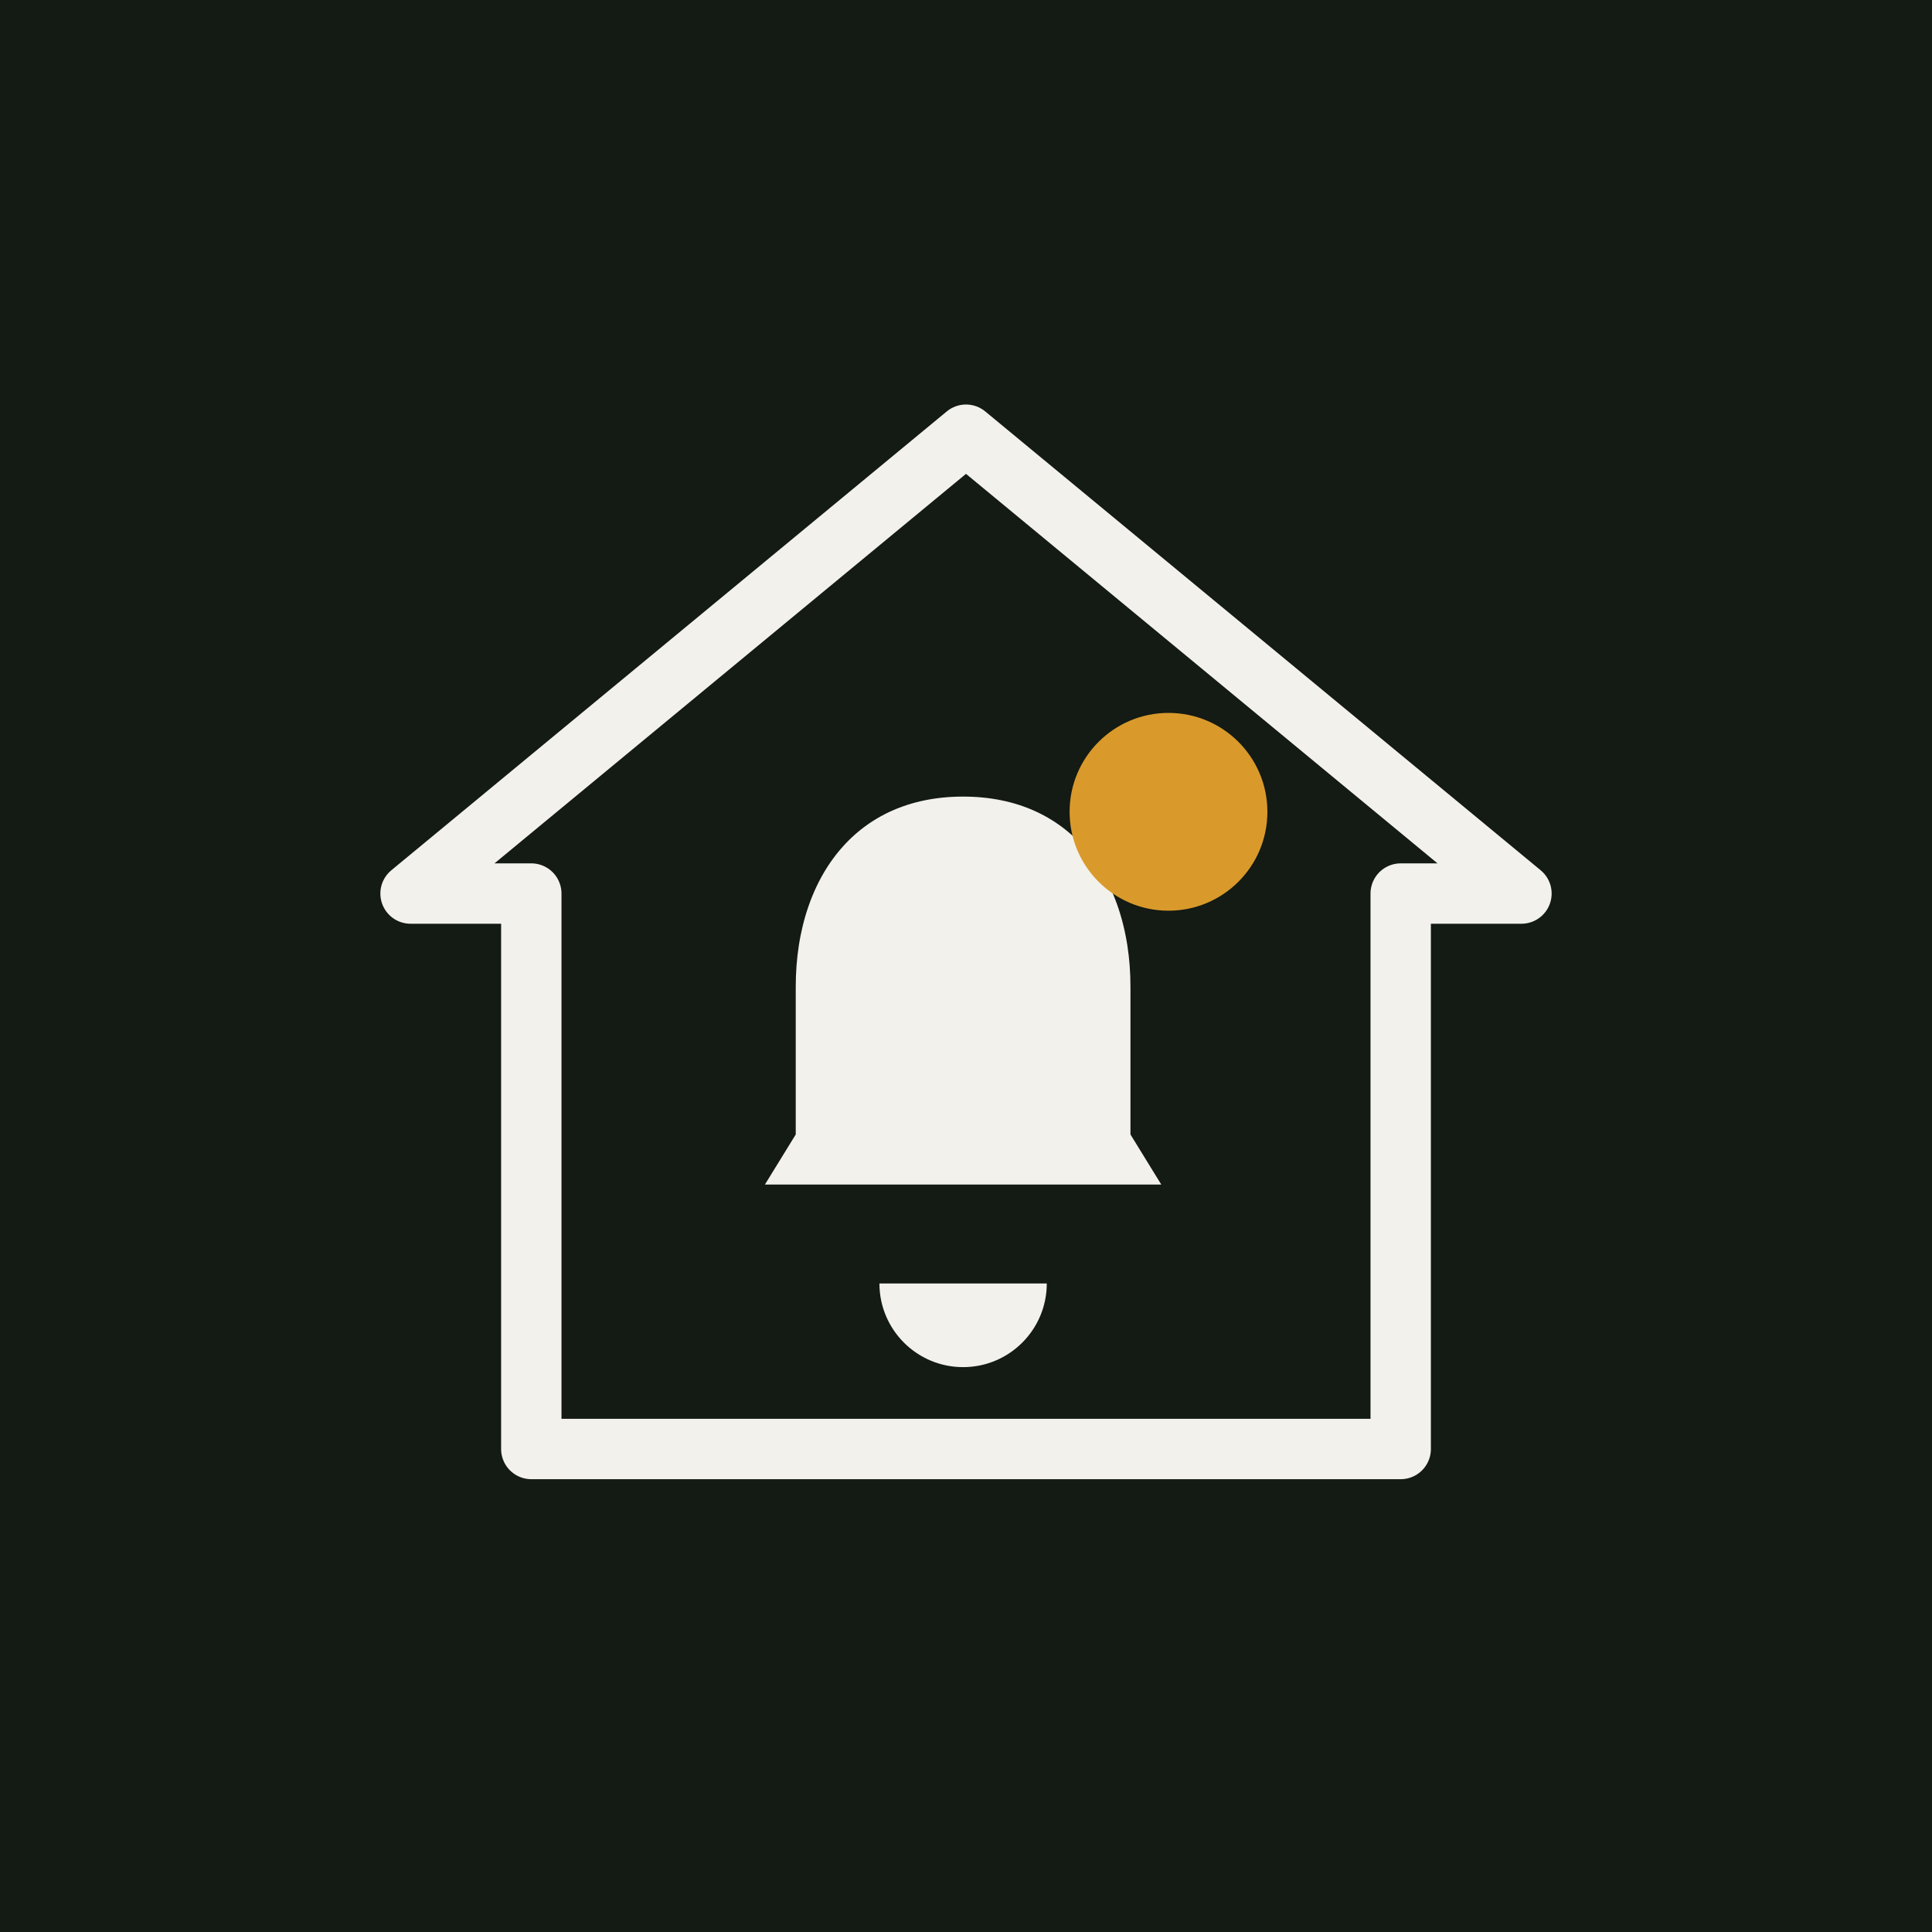
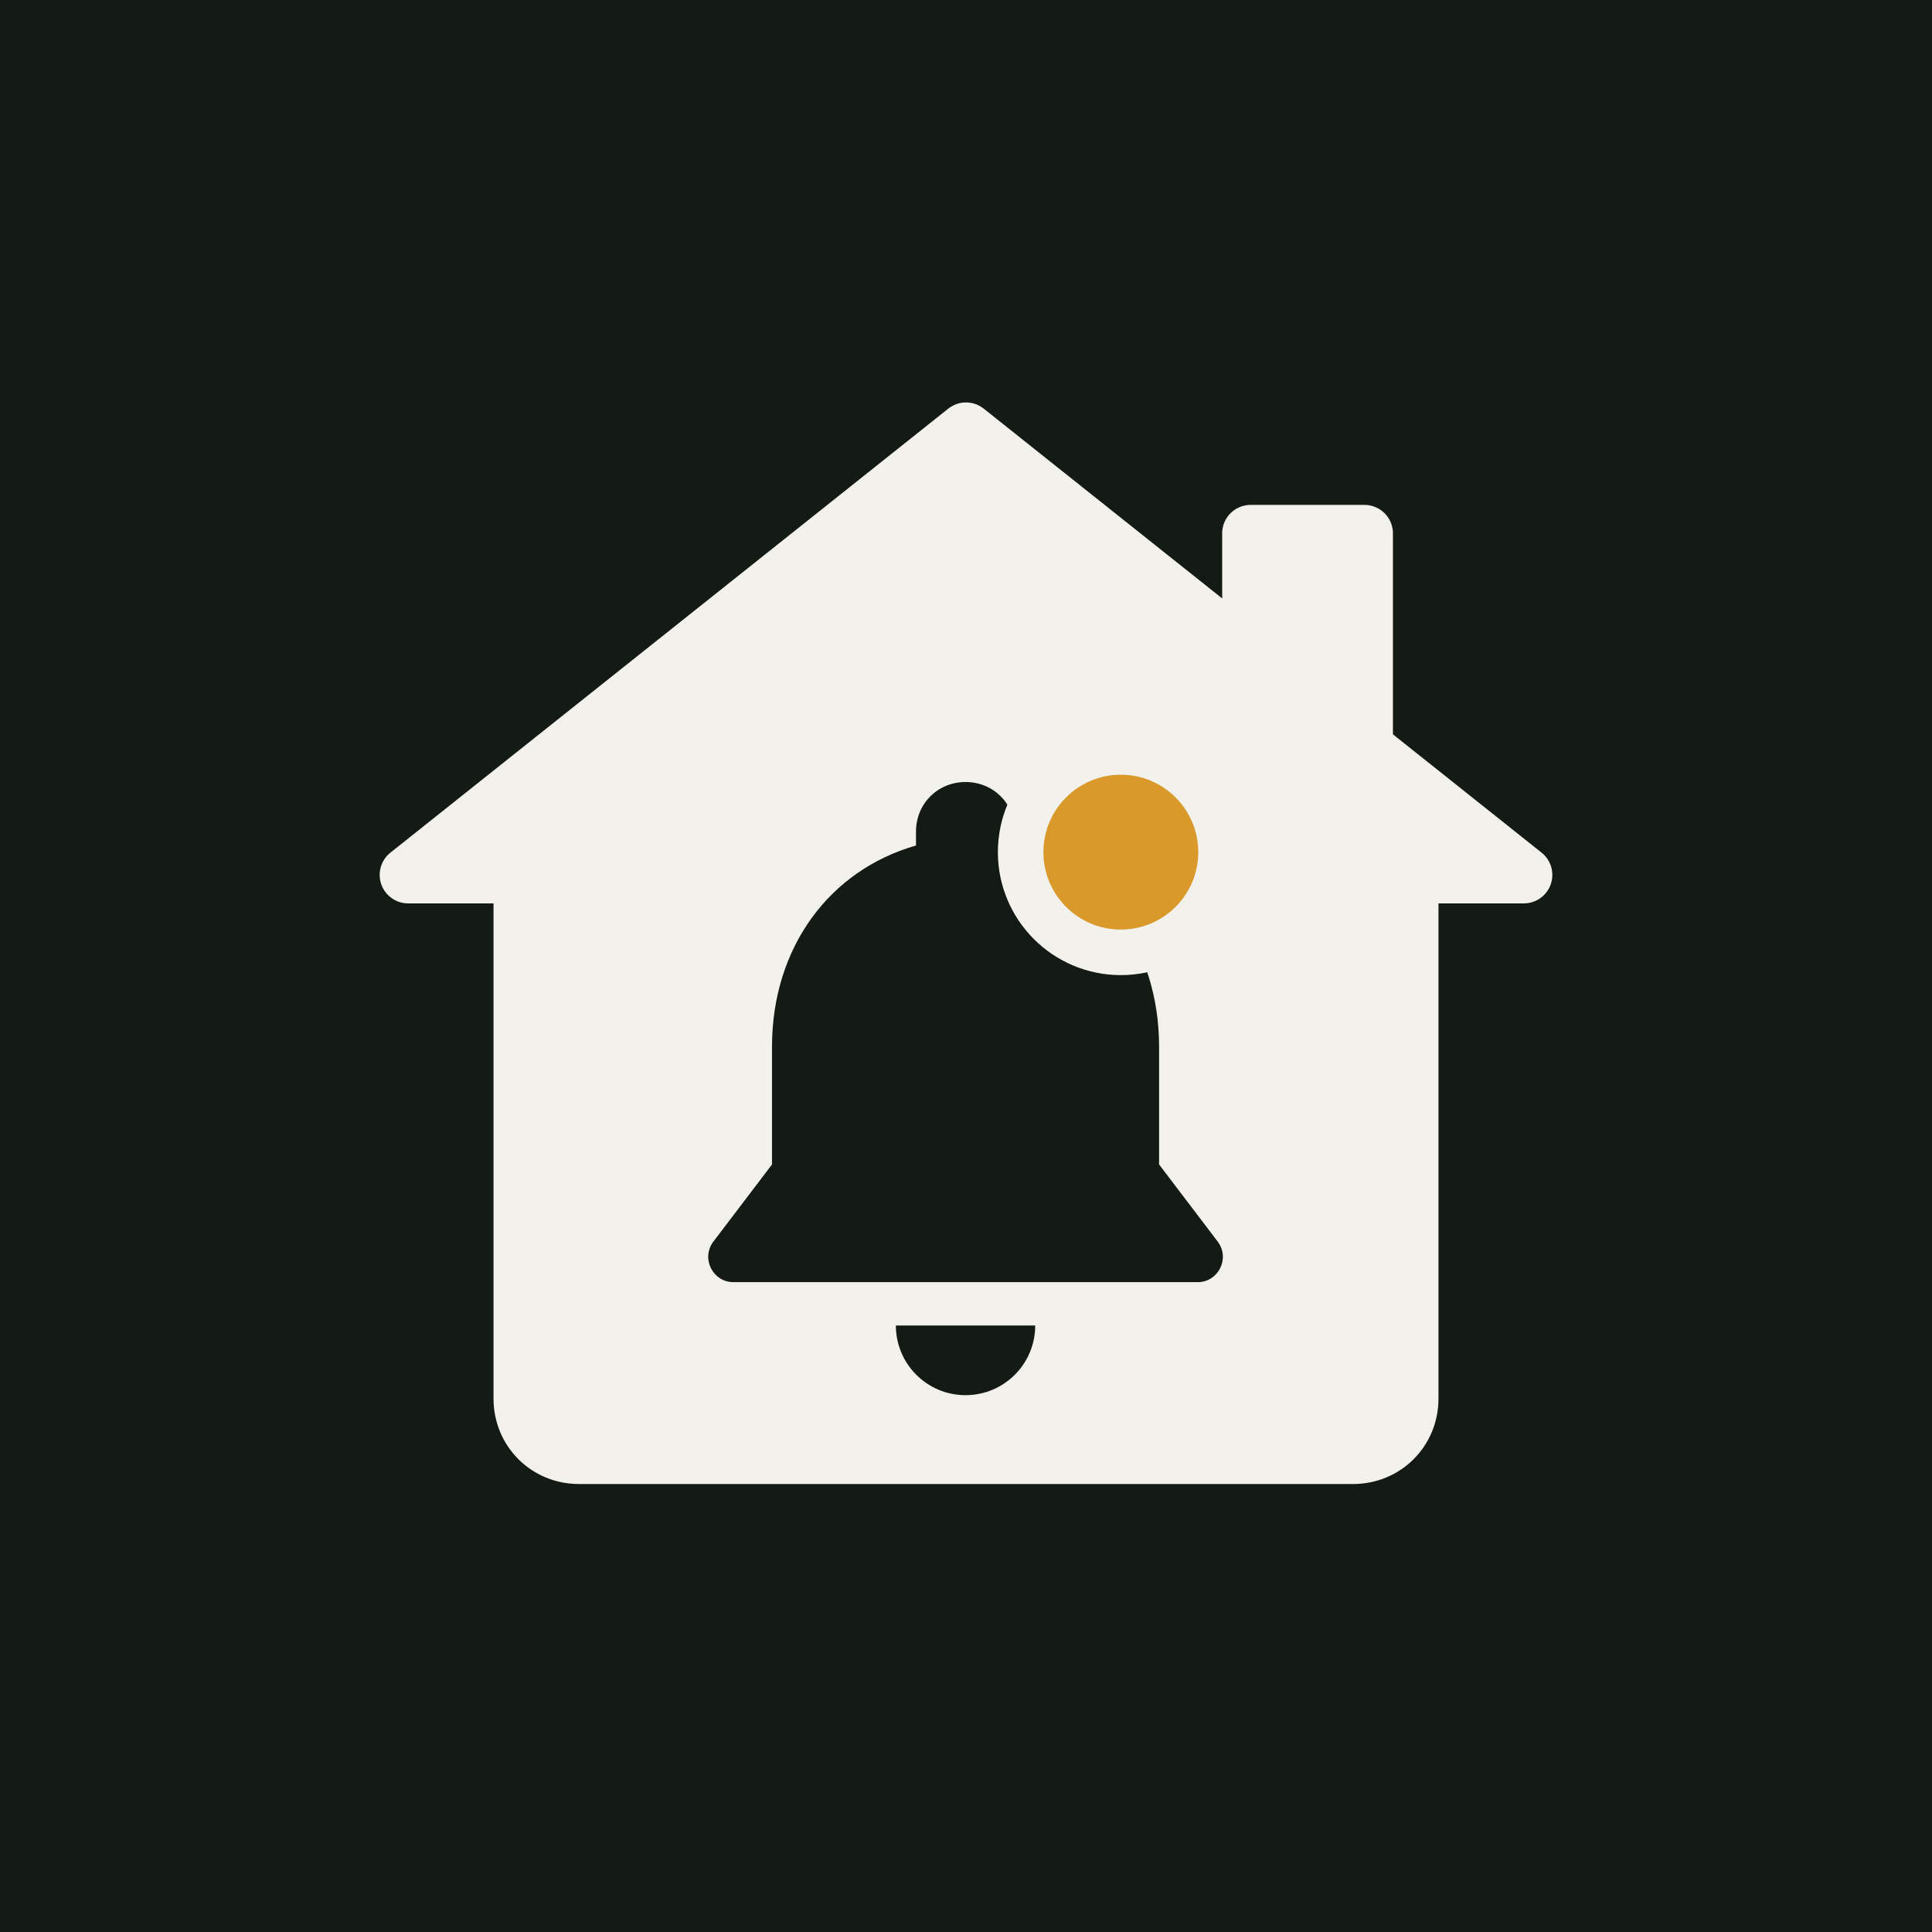
<svg xmlns="http://www.w3.org/2000/svg" viewBox="0 0 56 56" width="512" height="512">
  <rect width="56" height="56" fill="#141a14" />
-   <g transform="translate(28,28) scale(0.70) translate(-28,-28)">
-     <path d="M28 6 L51 25 L46 25 L46 48 L10 48 L10 25 L5 25 Z" fill="none" stroke="#f2f1ec" stroke-width="2.5" stroke-linejoin="round" />
-     <g transform="translate(11.5,15) scale(0.63)">
-       <path d="M26 7 C17.5 7 12.5 13.5 12.5 22 L12.5 31 L8.5 37.5 L43.5 37.5 L39.5 31 L39.5 22 C39.5 13.5 34.5 7 26 7 Z" fill="#f2f1ec" stroke="#141a14" stroke-width="5" />
-       <path d="M20.5 41.5 a5.5 5.5 0 0 0 11 0 Z" fill="#f2f1ec" />
-       <circle cx="39.5" cy="10.5" r="6.5" fill="#d99a2b" />
+   <g transform="translate(28,28) scale(0.66) translate(-28,-28)">
+     <path d="M28 4.5 L52.5 24 L47.5 24 L47.5 47 C47.5 48.4 46.4 49.5 45 49.5 L11 49.5 C9.6 49.5 8.5 48.4 8.5 47 L8.5 24 L3.5 24 Z" fill="#f2f1ec" stroke="#f2f1ec" stroke-width="2.5" stroke-linejoin="round" />
+     <path d="M40.5 9 L45.5 9 L45.5 18.4 L40.5 14.4 Z" fill="#f2f1ec" stroke="#f2f1ec" stroke-width="2.5" stroke-linejoin="round" />
+     <g transform="translate(10.3,15.5) scale(0.68)">
+       <path d="M26 6.5 C27.8 6.5 29.2 7.9 29.2 9.7 L29.2 10.6 C34.8 12.2 38.5 17.2 38.5 23.6 L38.5 31.2 L42.3 36.2 C43.1 37.3 42.3 38.8 41 38.8 L11 38.8 C9.7 38.8 8.9 37.3 9.7 36.2 L13.5 31.2 L13.5 23.6 C13.5 17.2 17.2 12.2 22.8 10.6 L22.8 9.7 C22.8 7.9 24.2 6.5 26 6.5 Z" fill="#141a14" />
+       <path d="M21.5 41.6 A4.5 4.5 0 0 0 30.5 41.6 Z" fill="#141a14" />
    </g>
+     <circle cx="34.8" cy="23" r="4.4" fill="#d99a2b" stroke="#f2f1ec" stroke-width="2" />
  </g>
</svg>
